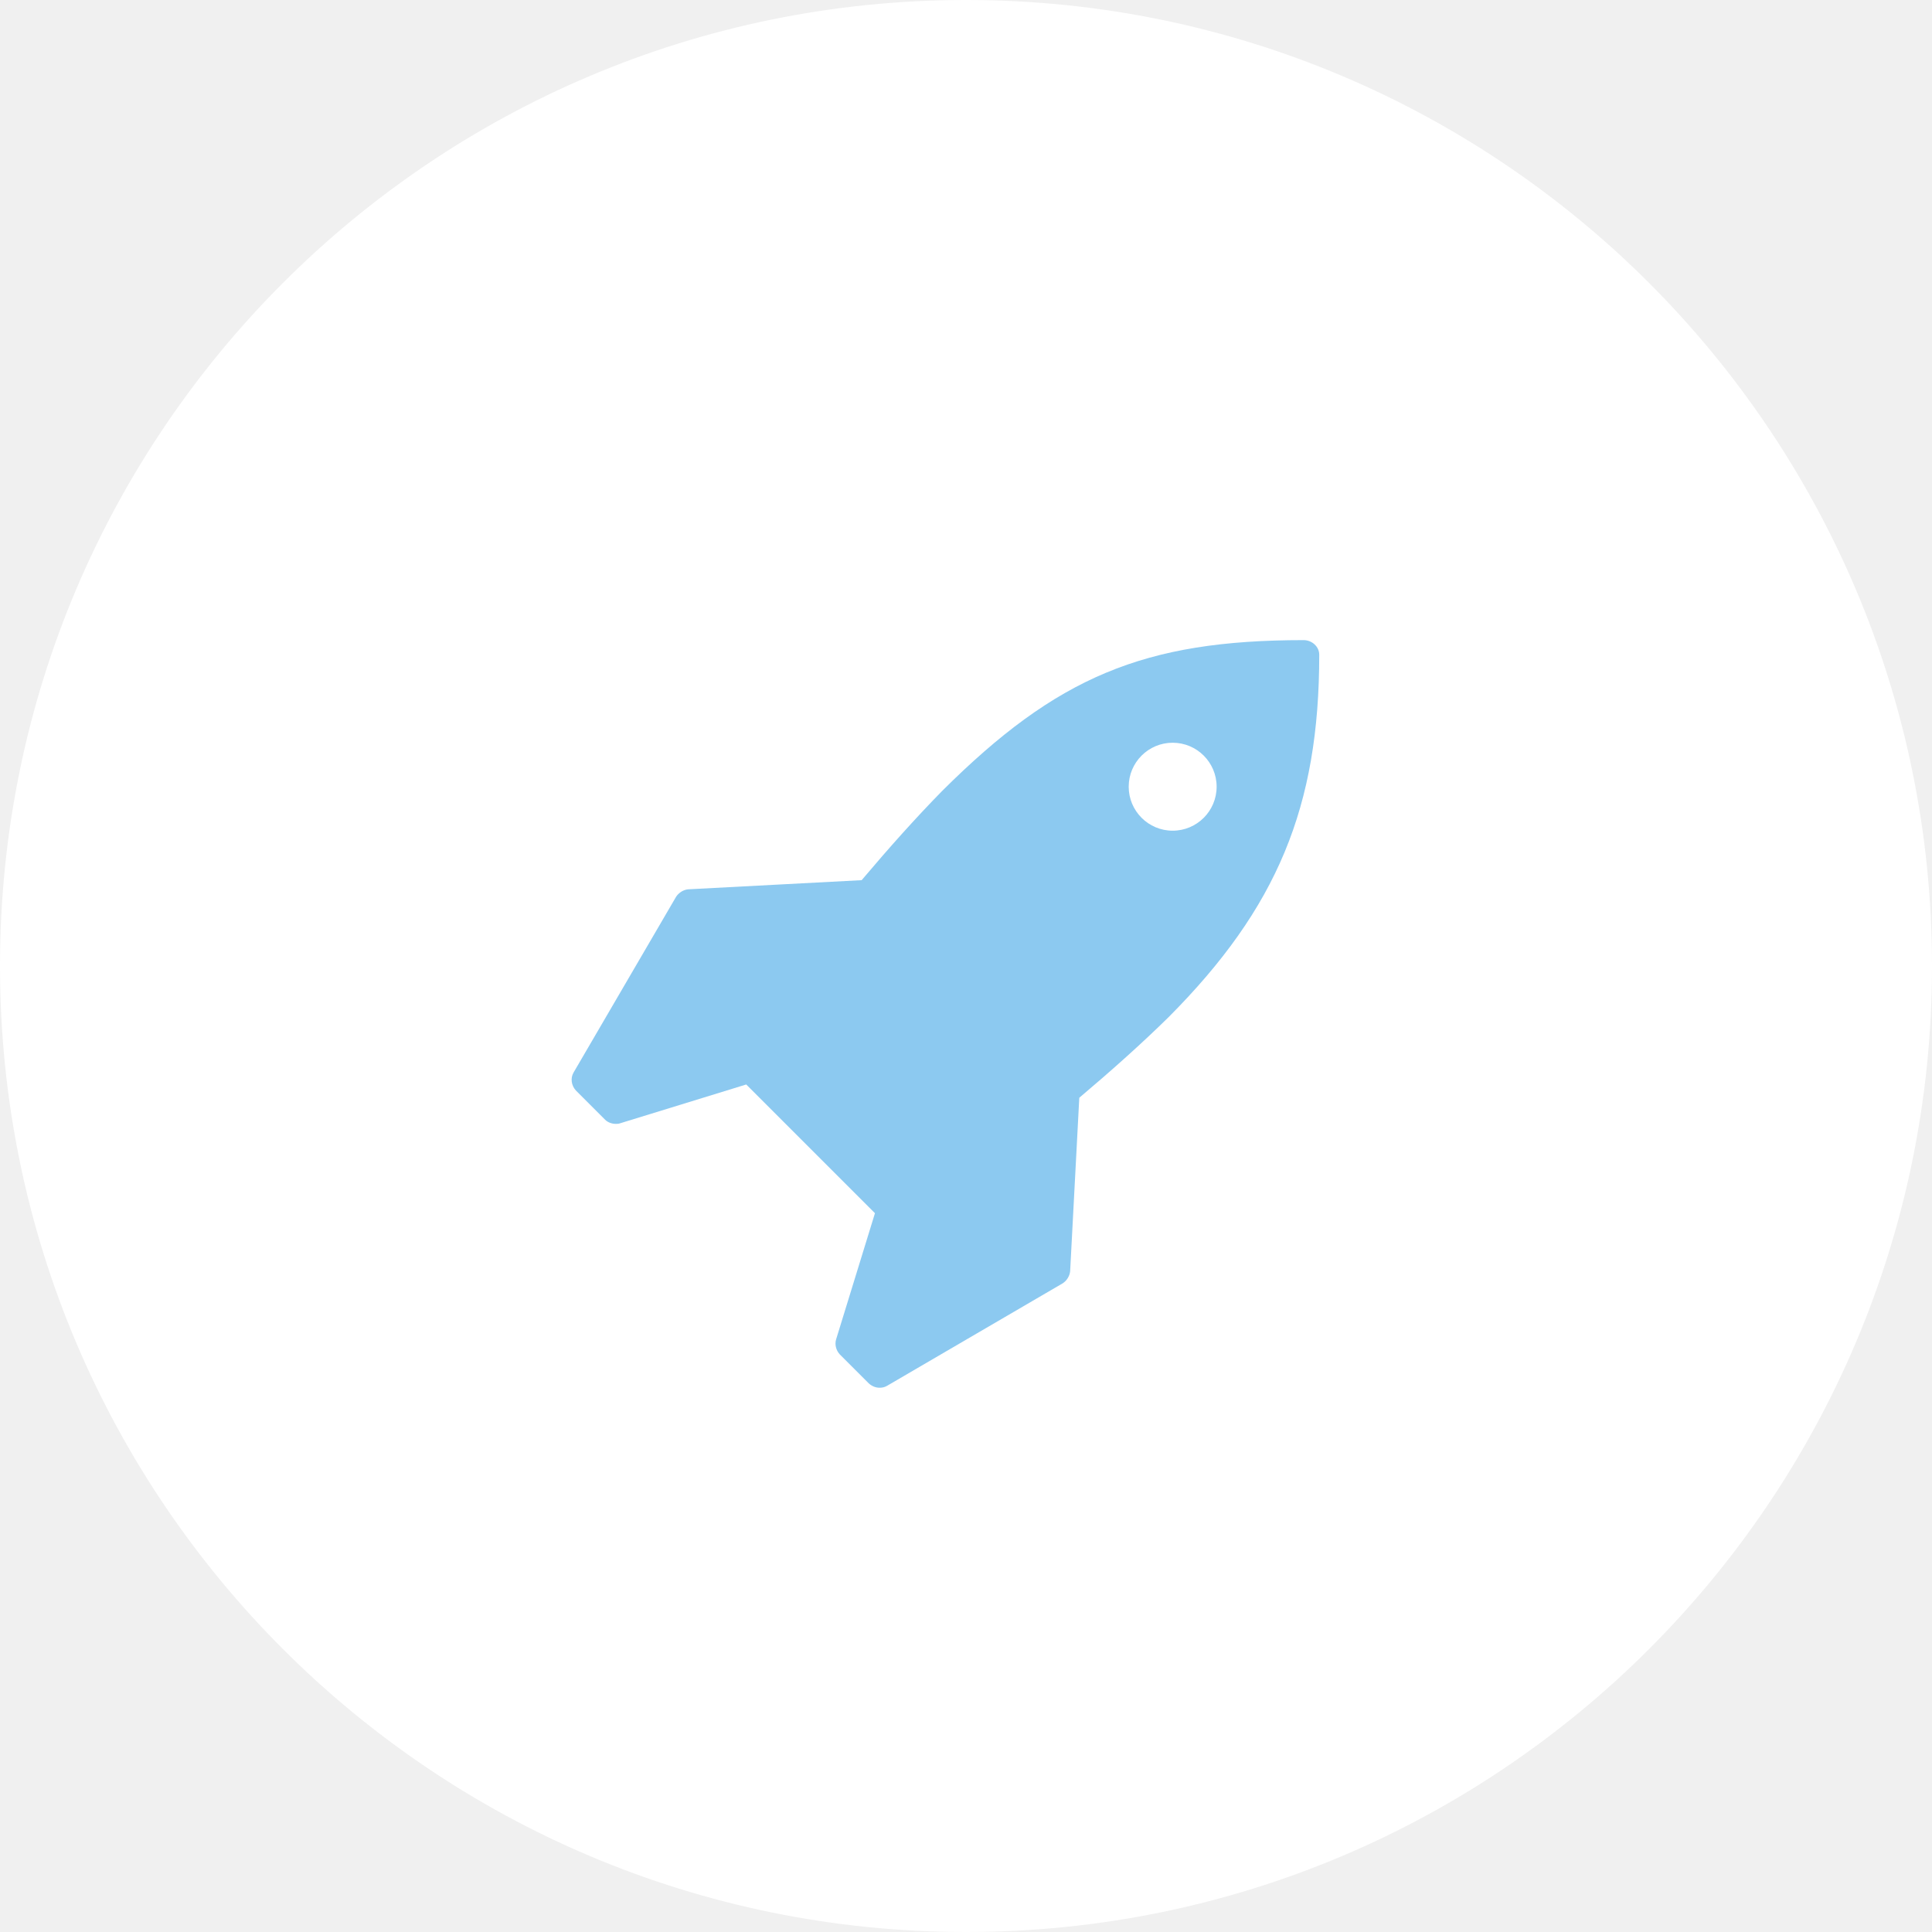
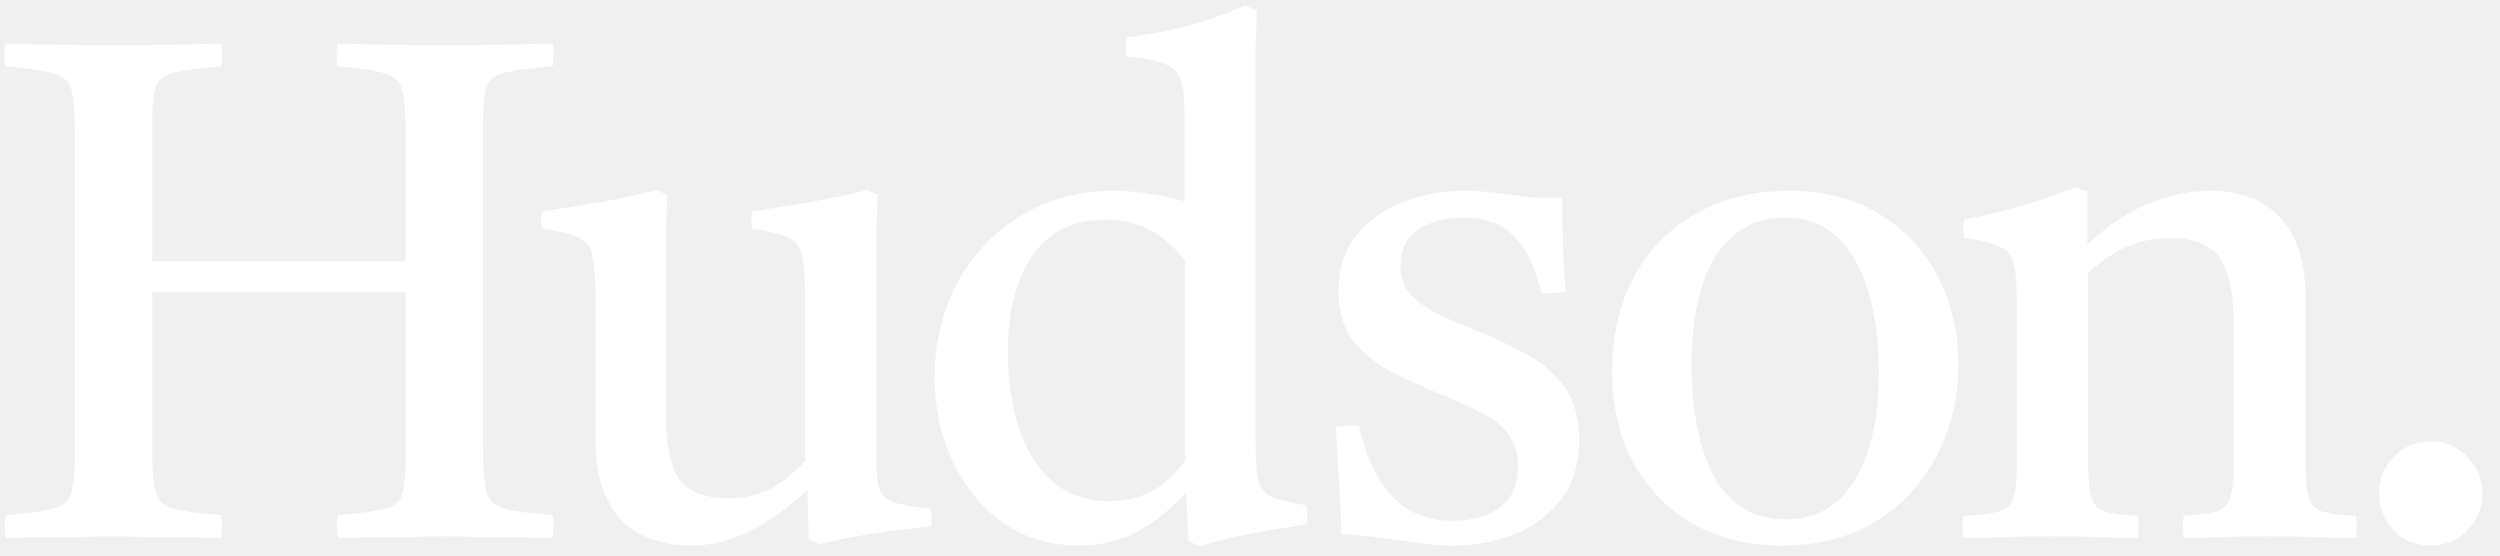
- <svg xmlns="http://www.w3.org/2000/svg" version="1.1" id="Layer_1" x="0px" y="0px" width="85px" height="85px" viewBox="0 0 80 80" enable-background="new 0 0 80 80" xml:space="preserve">
-   <g>
-     <path fill="#FFFFFF" d="M40,0c22.091,0,40,17.909,40,40S62.091,80,40,80S0,62.091,0,40S17.909,0,40,0z" />
-   </g>
-   <g>
-     <path fill="#8cc9f0" d="M50.378,32.576c0,1.005-0.815,1.821-1.821,1.821c-1.005,0-1.82-0.816-1.82-1.821    c0-1.005,0.815-1.821,1.82-1.821C49.563,30.755,50.378,31.571,50.378,32.576z M54.627,27.113c0-0.341-0.304-0.607-0.646-0.607    c-6.601,0-10.223,1.518-14.964,6.241c-1.081,1.1-2.2,2.352-3.338,3.699l-7.188,0.379c-0.19,0.019-0.379,0.133-0.493,0.304    l-4.249,7.284c-0.133,0.228-0.095,0.53,0.095,0.739l1.214,1.215c0.114,0.113,0.285,0.17,0.437,0.17c0.057,0,0.114,0,0.17-0.02    l5.235-1.611l5.33,5.33l-1.612,5.236c-0.057,0.209,0,0.437,0.152,0.606l1.214,1.214c0.133,0.114,0.284,0.171,0.436,0.171    c0.114,0,0.208-0.021,0.304-0.075l7.283-4.25c0.171-0.113,0.284-0.304,0.305-0.492l0.379-7.19c1.347-1.138,2.599-2.257,3.699-3.339    C52.882,37.603,54.627,33.411,54.627,27.113z" />
-   </g>
+ <svg xmlns="http://www.w3.org/2000/svg" width="135" height="30" viewBox="0 0 135 30" fill="none">
+   <path d="M0.317 29.038C0.241 28.658 0.241 28.253 0.317 27.822C1.483 27.721 2.319 27.607 2.825 27.48C3.357 27.353 3.687 27.1 3.813 26.72C3.965 26.315 4.041 25.669 4.041 24.782V7.112C4.041 6.048 3.978 5.288 3.851 4.832C3.725 4.376 3.395 4.085 2.863 3.958C2.331 3.806 1.47 3.679 0.279 3.578C0.203 3.198 0.203 2.793 0.279 2.362C0.786 2.362 1.407 2.375 2.141 2.4C2.901 2.4 3.649 2.413 4.383 2.438C5.118 2.438 5.713 2.438 6.169 2.438C6.625 2.438 7.208 2.438 7.917 2.438C8.652 2.413 9.387 2.4 10.121 2.4C10.881 2.375 11.489 2.362 11.945 2.362C12.021 2.742 12.021 3.147 11.945 3.578C10.78 3.679 9.931 3.793 9.399 3.92C8.867 4.047 8.538 4.313 8.411 4.718C8.285 5.098 8.221 5.731 8.221 6.618V14.104H21.901V7.112C21.901 6.048 21.838 5.288 21.711 4.832C21.585 4.376 21.268 4.085 20.761 3.958C20.255 3.806 19.406 3.679 18.215 3.578C18.165 3.198 18.165 2.793 18.215 2.362C18.697 2.362 19.305 2.375 20.039 2.4C20.774 2.4 21.509 2.413 22.243 2.438C22.978 2.438 23.573 2.438 24.029 2.438C24.536 2.438 25.144 2.438 25.853 2.438C26.563 2.413 27.272 2.4 27.981 2.4C28.716 2.375 29.337 2.362 29.843 2.362C29.894 2.742 29.894 3.147 29.843 3.578C28.653 3.679 27.791 3.793 27.259 3.92C26.727 4.047 26.398 4.313 26.271 4.718C26.145 5.098 26.081 5.731 26.081 6.618V24.288C26.081 25.327 26.145 26.087 26.271 26.568C26.398 27.024 26.715 27.328 27.221 27.48C27.753 27.607 28.627 27.721 29.843 27.822C29.894 28.253 29.894 28.658 29.843 29.038C29.311 29.038 28.678 29.025 27.943 29C27.209 29 26.474 29 25.739 29C25.03 28.975 24.435 28.962 23.953 28.962C23.497 28.962 22.915 28.975 22.205 29C21.496 29 20.787 29 20.077 29C19.368 29.025 18.76 29.038 18.253 29.038C18.177 28.658 18.177 28.253 18.253 27.822C19.419 27.721 20.255 27.607 20.761 27.48C21.268 27.353 21.585 27.1 21.711 26.72C21.838 26.315 21.901 25.669 21.901 24.782V15.776H8.221V24.288C8.221 25.352 8.285 26.112 8.411 26.568C8.538 27.024 8.855 27.328 9.361 27.48C9.893 27.607 10.755 27.721 11.945 27.822C11.996 28.253 11.996 28.658 11.945 29.038C11.439 29.038 10.818 29.025 10.083 29C9.349 29 8.614 29 7.879 29C7.17 28.975 6.575 28.962 6.093 28.962C5.637 28.962 5.042 28.975 4.307 29C3.598 29 2.876 29 2.141 29C1.432 29.025 0.824 29.038 0.317 29.038Z" fill="white" />
+   <path d="M37.323 29.456C35.677 29.456 34.397 28.975 33.485 28.012C32.599 27.024 32.155 25.605 32.155 23.756V16.08C32.155 15.092 32.105 14.357 32.003 13.876C31.927 13.395 31.687 13.053 31.281 12.85C30.901 12.647 30.243 12.483 29.305 12.356C29.179 12.027 29.179 11.71 29.305 11.406C30.395 11.254 31.433 11.089 32.421 10.912C33.435 10.735 34.448 10.519 35.461 10.266L36.031 10.532C36.006 11.317 35.981 12.065 35.955 12.774C35.955 13.458 35.955 14.104 35.955 14.712V22.388C35.955 23.908 36.183 25.048 36.639 25.808C37.121 26.543 38.045 26.91 39.413 26.91C40.173 26.91 40.883 26.745 41.541 26.416C42.225 26.061 42.871 25.555 43.479 24.896V16.08C43.479 15.092 43.429 14.357 43.327 13.876C43.251 13.395 43.011 13.053 42.605 12.85C42.225 12.647 41.567 12.483 40.629 12.356C40.553 12.027 40.553 11.71 40.629 11.406C41.719 11.254 42.757 11.089 43.745 10.912C44.759 10.735 45.785 10.519 46.823 10.266L47.393 10.532C47.368 11.317 47.343 12.065 47.317 12.774C47.317 13.458 47.317 14.104 47.317 14.712V24.554C47.317 25.314 47.355 25.884 47.431 26.264C47.533 26.644 47.786 26.923 48.191 27.1C48.622 27.252 49.319 27.379 50.281 27.48C50.307 27.784 50.307 28.101 50.281 28.43C49.192 28.531 48.153 28.658 47.165 28.81C46.177 28.962 45.215 29.152 44.277 29.38L43.669 29.114L43.593 26.454C41.491 28.455 39.401 29.456 37.323 29.456Z" fill="white" />
+   <path d="M64.798 29.494L64.19 29.228L64.038 26.606C63.151 27.569 62.239 28.291 61.302 28.772C60.39 29.228 59.376 29.456 58.262 29.456C56.691 29.456 55.31 29.038 54.12 28.202C52.954 27.341 52.055 26.226 51.422 24.858C50.788 23.49 50.472 22.008 50.472 20.412C50.472 18.563 50.864 16.878 51.65 15.358C52.46 13.838 53.588 12.622 55.032 11.71C56.501 10.773 58.211 10.304 60.162 10.304C60.744 10.304 61.352 10.355 61.986 10.456C62.619 10.532 63.278 10.671 63.962 10.874V6.01C63.962 5.225 63.886 4.642 63.734 4.262C63.582 3.857 63.278 3.578 62.822 3.426C62.391 3.249 61.732 3.122 60.846 3.046C60.77 2.717 60.77 2.375 60.846 2.02C61.859 1.893 62.898 1.703 63.962 1.45C65.026 1.171 66.115 0.791 67.23 0.31L67.876 0.538C67.85 1.095 67.825 1.729 67.8 2.438C67.8 3.147 67.8 3.92 67.8 4.756V23.604C67.8 24.567 67.838 25.289 67.914 25.77C67.99 26.251 68.218 26.593 68.598 26.796C68.978 26.973 69.624 27.138 70.536 27.29C70.612 27.619 70.612 27.961 70.536 28.316C69.522 28.468 68.534 28.633 67.572 28.81C66.609 28.987 65.684 29.215 64.798 29.494ZM64 14.104C62.91 12.609 61.479 11.862 59.706 11.862C57.958 11.862 56.64 12.508 55.754 13.8C54.867 15.067 54.424 16.827 54.424 19.082C54.424 20.399 54.601 21.666 54.956 22.882C55.31 24.098 55.893 25.099 56.704 25.884C57.514 26.669 58.591 27.062 59.934 27.062C61.631 27.062 62.986 26.327 64 24.858V14.104Z" fill="white" />
+   <path d="M73.38 22.996C73.76 24.668 74.368 25.947 75.204 26.834C76.04 27.695 77.117 28.126 78.434 28.126C79.422 28.126 80.258 27.898 80.942 27.442C81.626 26.961 81.969 26.213 81.969 25.2C81.969 24.44 81.778 23.832 81.398 23.376C81.044 22.92 80.537 22.54 79.879 22.236C79.245 21.907 78.523 21.577 77.713 21.248C76.775 20.868 75.888 20.463 75.052 20.032C74.242 19.576 73.57 19.019 73.038 18.36C72.532 17.676 72.278 16.802 72.278 15.738C72.278 14.522 72.595 13.521 73.228 12.736C73.887 11.925 74.723 11.317 75.737 10.912C76.775 10.507 77.877 10.304 79.043 10.304C79.625 10.304 80.208 10.342 80.79 10.418C81.373 10.494 81.69 10.532 81.74 10.532C82.247 10.608 82.716 10.659 83.147 10.684C83.577 10.684 83.805 10.684 83.831 10.684C83.856 10.684 83.906 10.684 83.983 10.684C84.084 10.684 84.21 10.671 84.362 10.646C84.362 11.457 84.375 12.28 84.4 13.116C84.426 13.952 84.477 14.839 84.552 15.776C84.527 15.776 84.477 15.776 84.4 15.776C84.172 15.801 83.957 15.827 83.754 15.852C83.577 15.852 83.4 15.839 83.222 15.814C82.893 14.395 82.399 13.369 81.74 12.736C81.107 12.077 80.208 11.748 79.043 11.748C78.004 11.748 77.168 11.976 76.534 12.432C75.927 12.888 75.623 13.521 75.623 14.332C75.623 14.991 75.825 15.535 76.231 15.966C76.636 16.371 77.13 16.713 77.713 16.992C78.295 17.271 78.853 17.511 79.385 17.714C80.373 18.094 81.31 18.525 82.197 19.006C83.109 19.462 83.843 20.057 84.4 20.792C84.983 21.527 85.275 22.515 85.275 23.756C85.275 25.073 84.933 26.163 84.249 27.024C83.59 27.86 82.741 28.481 81.703 28.886C80.664 29.266 79.575 29.456 78.434 29.456C77.776 29.456 77.117 29.405 76.459 29.304C75.825 29.203 75.483 29.152 75.433 29.152C75.382 29.152 75.166 29.127 74.787 29.076C74.432 29.025 74.026 28.975 73.57 28.924C73.14 28.873 72.76 28.848 72.43 28.848C72.43 28.063 72.392 27.189 72.317 26.226C72.266 25.263 72.203 24.199 72.126 23.034C72.177 23.034 72.24 23.034 72.317 23.034C72.544 23.009 72.734 22.996 72.886 22.996C73.064 22.971 73.228 22.971 73.38 22.996Z" fill="white" />
+   <path d="M96.25 29.456C94.401 29.456 92.779 29.063 91.386 28.278C90.018 27.467 88.954 26.365 88.194 24.972C87.434 23.553 87.054 21.932 87.054 20.108C87.054 18.132 87.447 16.409 88.232 14.94C89.043 13.471 90.17 12.331 91.614 11.52C93.058 10.709 94.717 10.304 96.592 10.304C98.441 10.304 100.05 10.709 101.418 11.52C102.786 12.331 103.85 13.445 104.61 14.864C105.37 16.283 105.75 17.891 105.75 19.69C105.75 21.539 105.345 23.211 104.534 24.706C103.749 26.175 102.647 27.341 101.228 28.202C99.809 29.038 98.15 29.456 96.25 29.456ZM91.348 19.652C91.348 22.236 91.766 24.288 92.602 25.808C93.463 27.303 94.743 28.05 96.44 28.05C98.061 28.05 99.303 27.341 100.164 25.922C101.025 24.478 101.456 22.553 101.456 20.146C101.456 17.587 101.025 15.548 100.164 14.028C99.303 12.508 98.049 11.748 96.402 11.748C94.781 11.748 93.527 12.445 92.64 13.838C91.779 15.231 91.348 17.169 91.348 19.652Z" fill="white" />
+   <path d="M117.921 29.038C117.87 28.633 117.87 28.24 117.921 27.86C118.706 27.809 119.289 27.733 119.669 27.632C120.049 27.505 120.302 27.252 120.429 26.872C120.556 26.492 120.619 25.884 120.619 25.048V17.372C120.619 15.852 120.378 14.725 119.897 13.99C119.441 13.23 118.516 12.85 117.123 12.85C116.388 12.85 115.679 12.989 114.995 13.268C114.311 13.521 113.564 14.015 112.753 14.75V24.668C112.753 25.656 112.804 26.365 112.905 26.796C113.032 27.227 113.285 27.505 113.665 27.632C114.045 27.733 114.64 27.809 115.451 27.86C115.502 28.24 115.502 28.633 115.451 29.038C114.742 29.038 113.994 29.025 113.209 29C112.449 28.975 111.626 28.962 110.739 28.962C109.928 28.962 109.13 28.975 108.345 29C107.56 29.025 106.787 29.038 106.027 29.038C105.951 28.633 105.951 28.24 106.027 27.86C106.888 27.809 107.522 27.733 107.927 27.632C108.332 27.505 108.598 27.252 108.725 26.872C108.852 26.492 108.915 25.884 108.915 25.048V16.536C108.915 15.548 108.864 14.813 108.763 14.332C108.687 13.851 108.446 13.521 108.041 13.344C107.661 13.141 107.002 12.977 106.065 12.85C105.989 12.495 105.989 12.166 106.065 11.862C108.244 11.431 110.245 10.849 112.069 10.114L112.715 10.342V13.192C113.88 12.128 115.02 11.381 116.135 10.95C117.25 10.519 118.314 10.304 119.327 10.304C120.999 10.304 122.278 10.798 123.165 11.786C124.052 12.774 124.495 14.193 124.495 16.042V24.668C124.495 25.656 124.546 26.365 124.647 26.796C124.774 27.227 125.027 27.505 125.407 27.632C125.787 27.733 126.395 27.809 127.231 27.86C127.282 28.24 127.282 28.633 127.231 29.038C126.471 29.038 125.724 29.025 124.989 29C124.28 28.975 123.444 28.962 122.481 28.962C121.544 28.962 120.72 28.975 120.011 29C119.327 29.025 118.63 29.038 117.921 29.038Z" fill="white" />
+   <path d="M128.467 26.644C128.467 25.859 128.733 25.2 129.265 24.668C129.797 24.111 130.443 23.832 131.203 23.832C132.065 23.832 132.749 24.123 133.255 24.706C133.787 25.263 134.053 25.909 134.053 26.644C134.053 27.404 133.787 28.063 133.255 28.62C132.749 29.177 132.065 29.456 131.203 29.456C130.443 29.456 129.797 29.19 129.265 28.658C128.733 28.101 128.467 27.429 128.467 26.644Z" fill="white" />
</svg>
